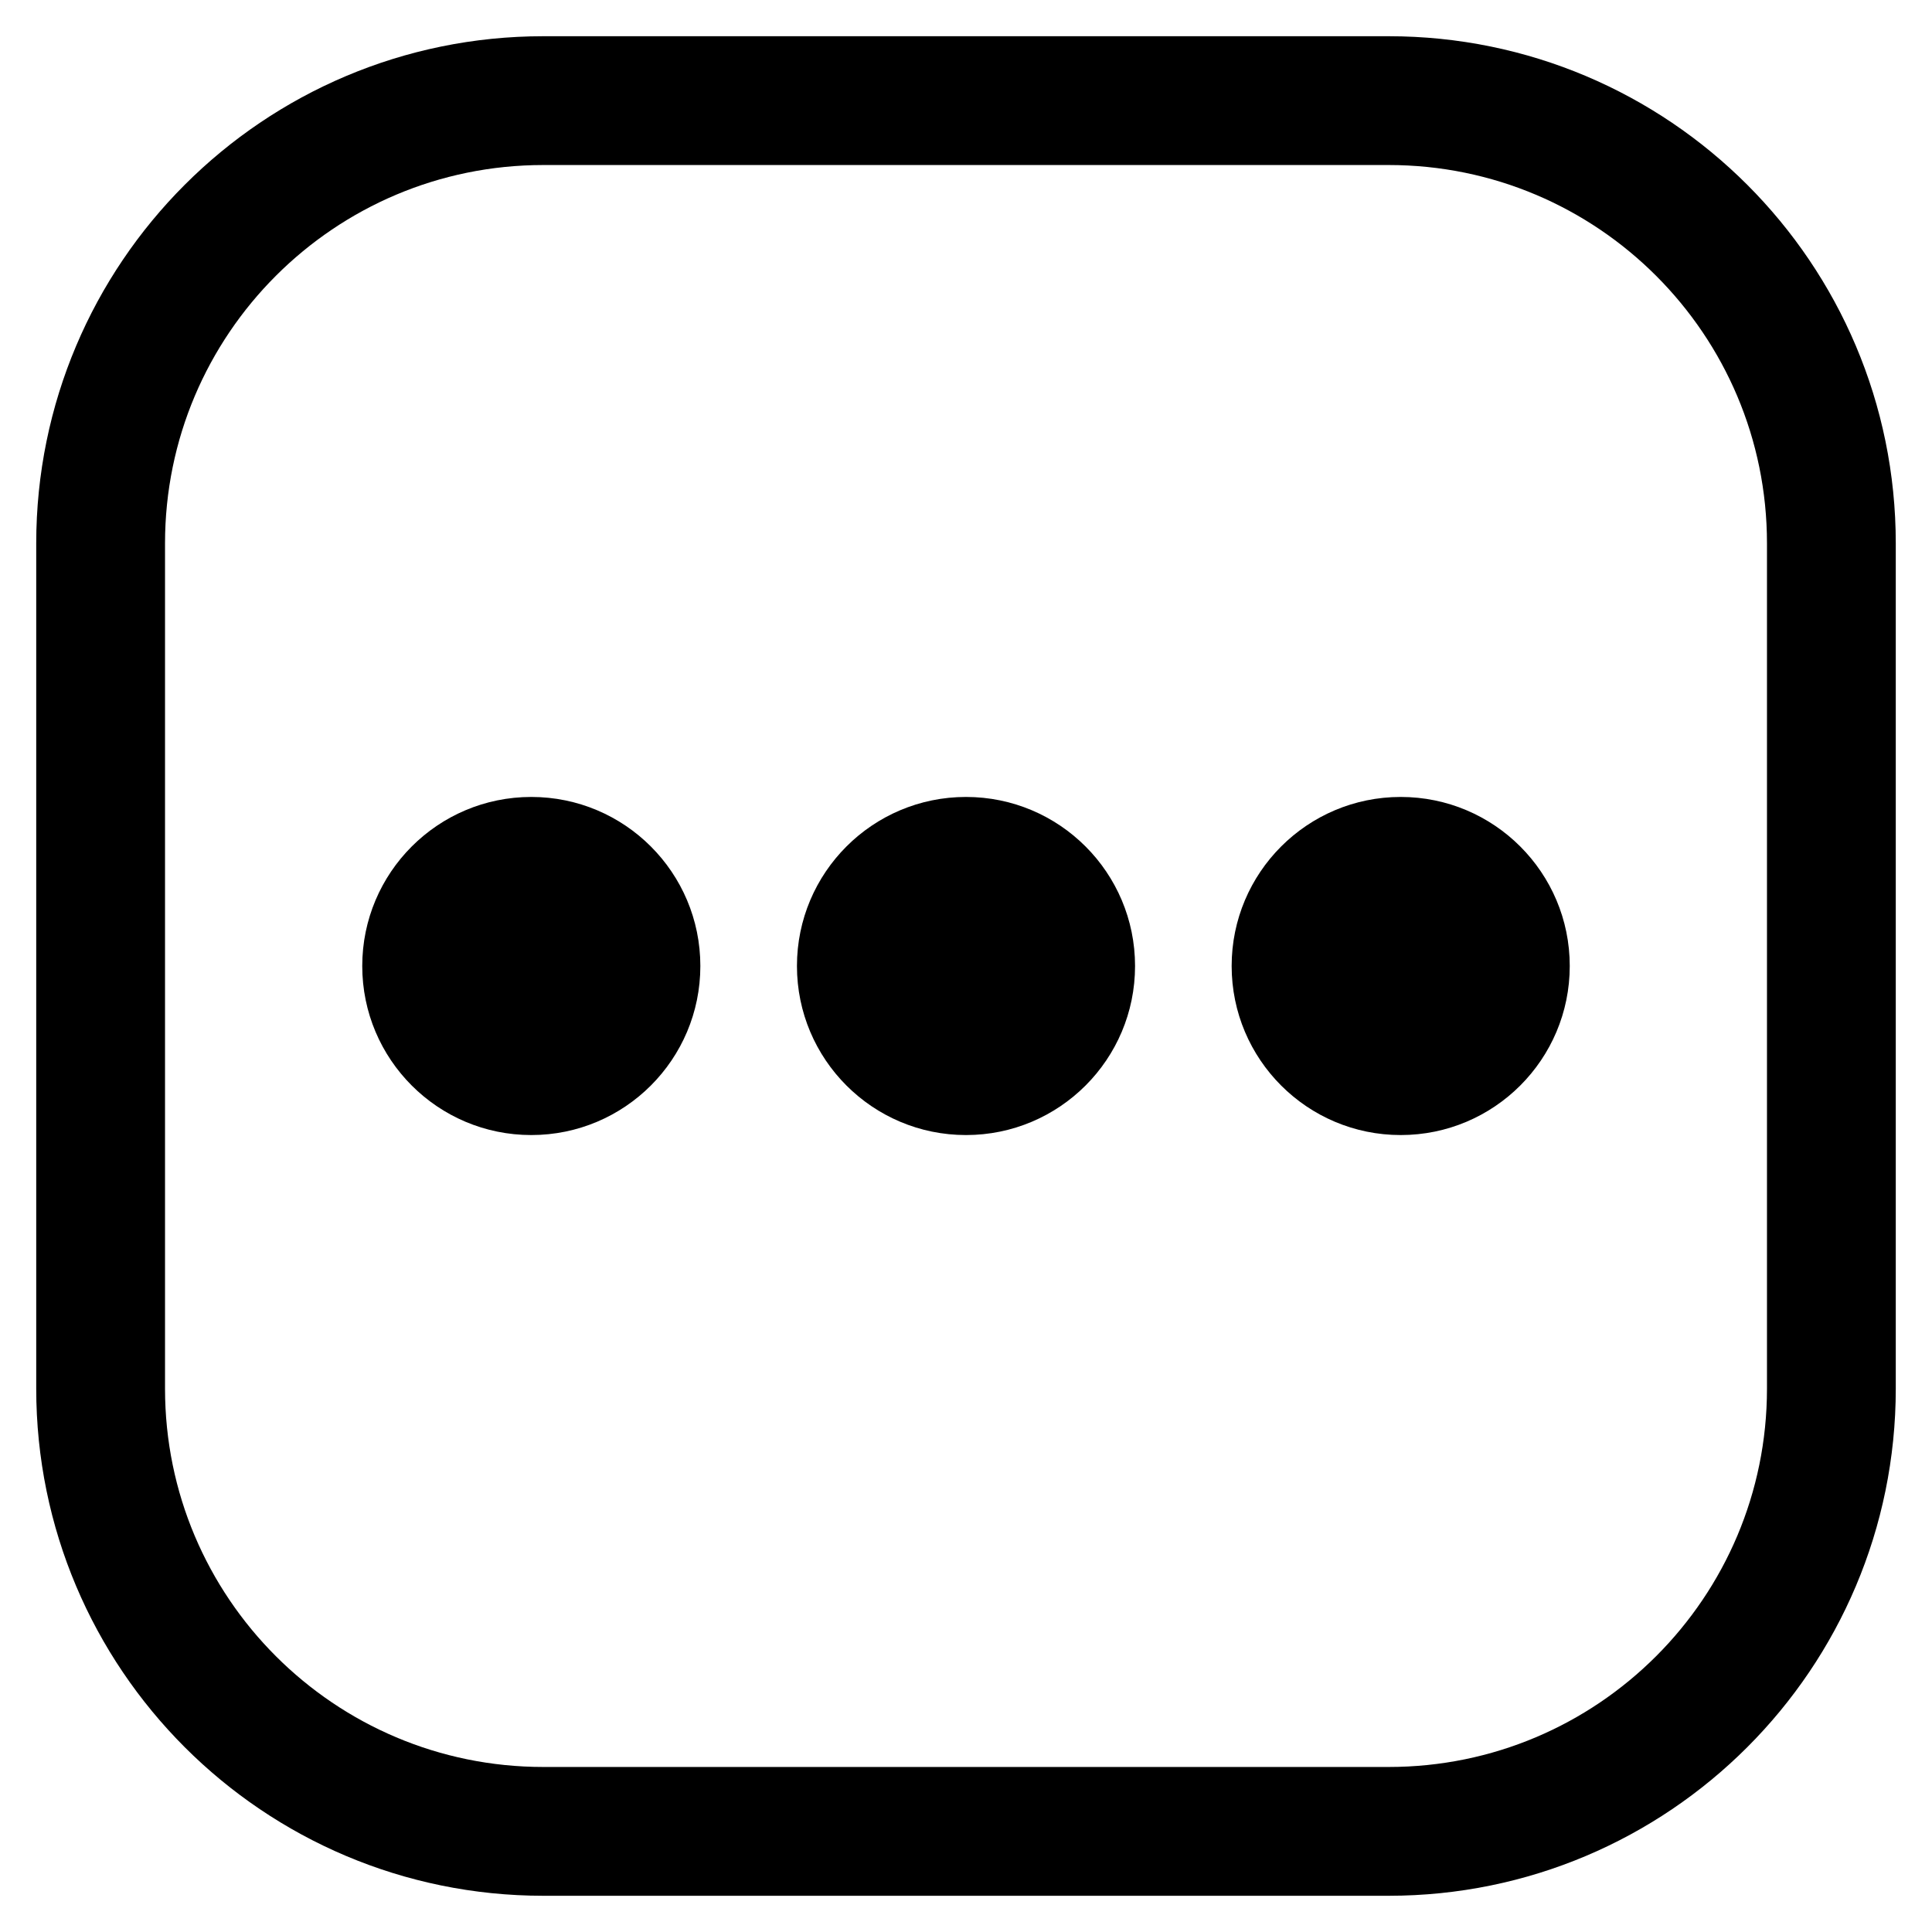
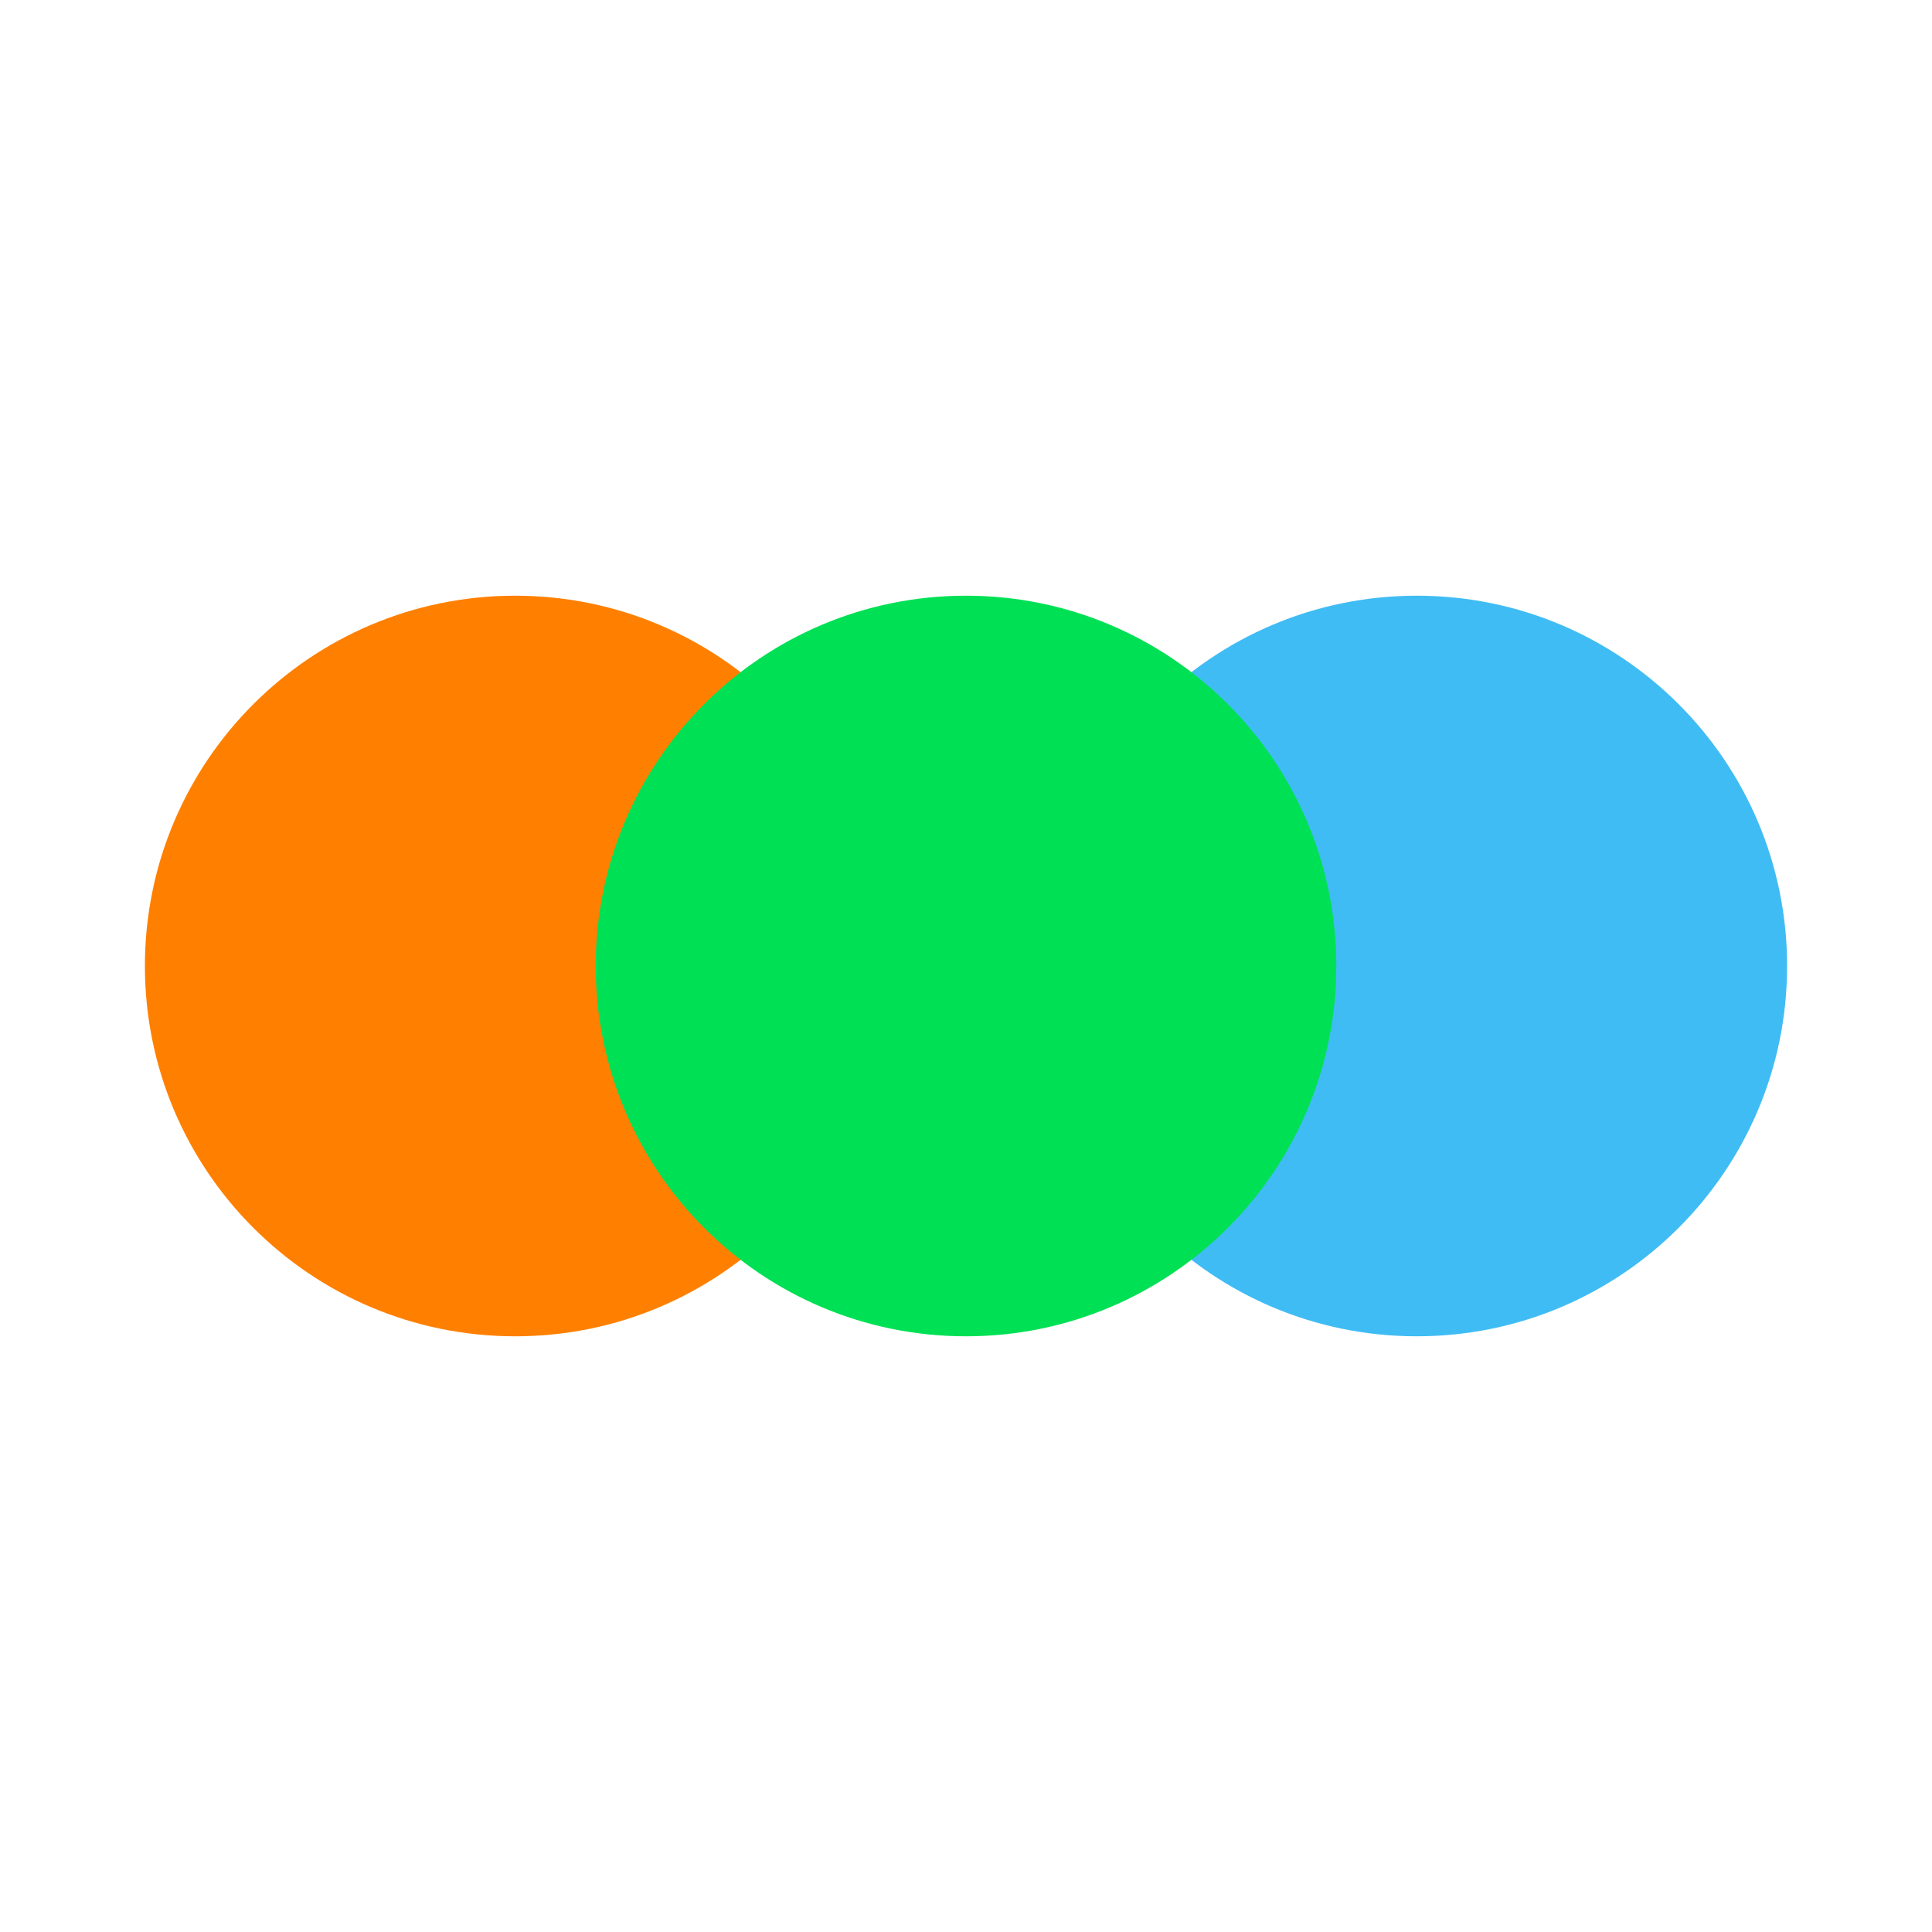
<svg xmlns="http://www.w3.org/2000/svg" viewBox="0 0 24 24" aria-hidden="true">
-   <rect x="1.25" y="1.25" width="21.5" height="21.5" rx="5.5" fill="none" stroke="currentColor" stroke-width="1.6" />
-   <circle cx="6.6" cy="12" r="2.1" fill="currentColor" />
-   <circle cx="12" cy="12" r="2.1" fill="currentColor" />
-   <circle cx="17.4" cy="12" r="2.1" fill="currentColor" />
+   <circle cx="6.4" cy="12" r="4.6" fill="#ff8000" />
+   <circle cx="17.6" cy="12" r="4.6" fill="#40bcf4" />
+   <circle cx="12" cy="12" r="4.6" fill="#00e054" />
</svg>
